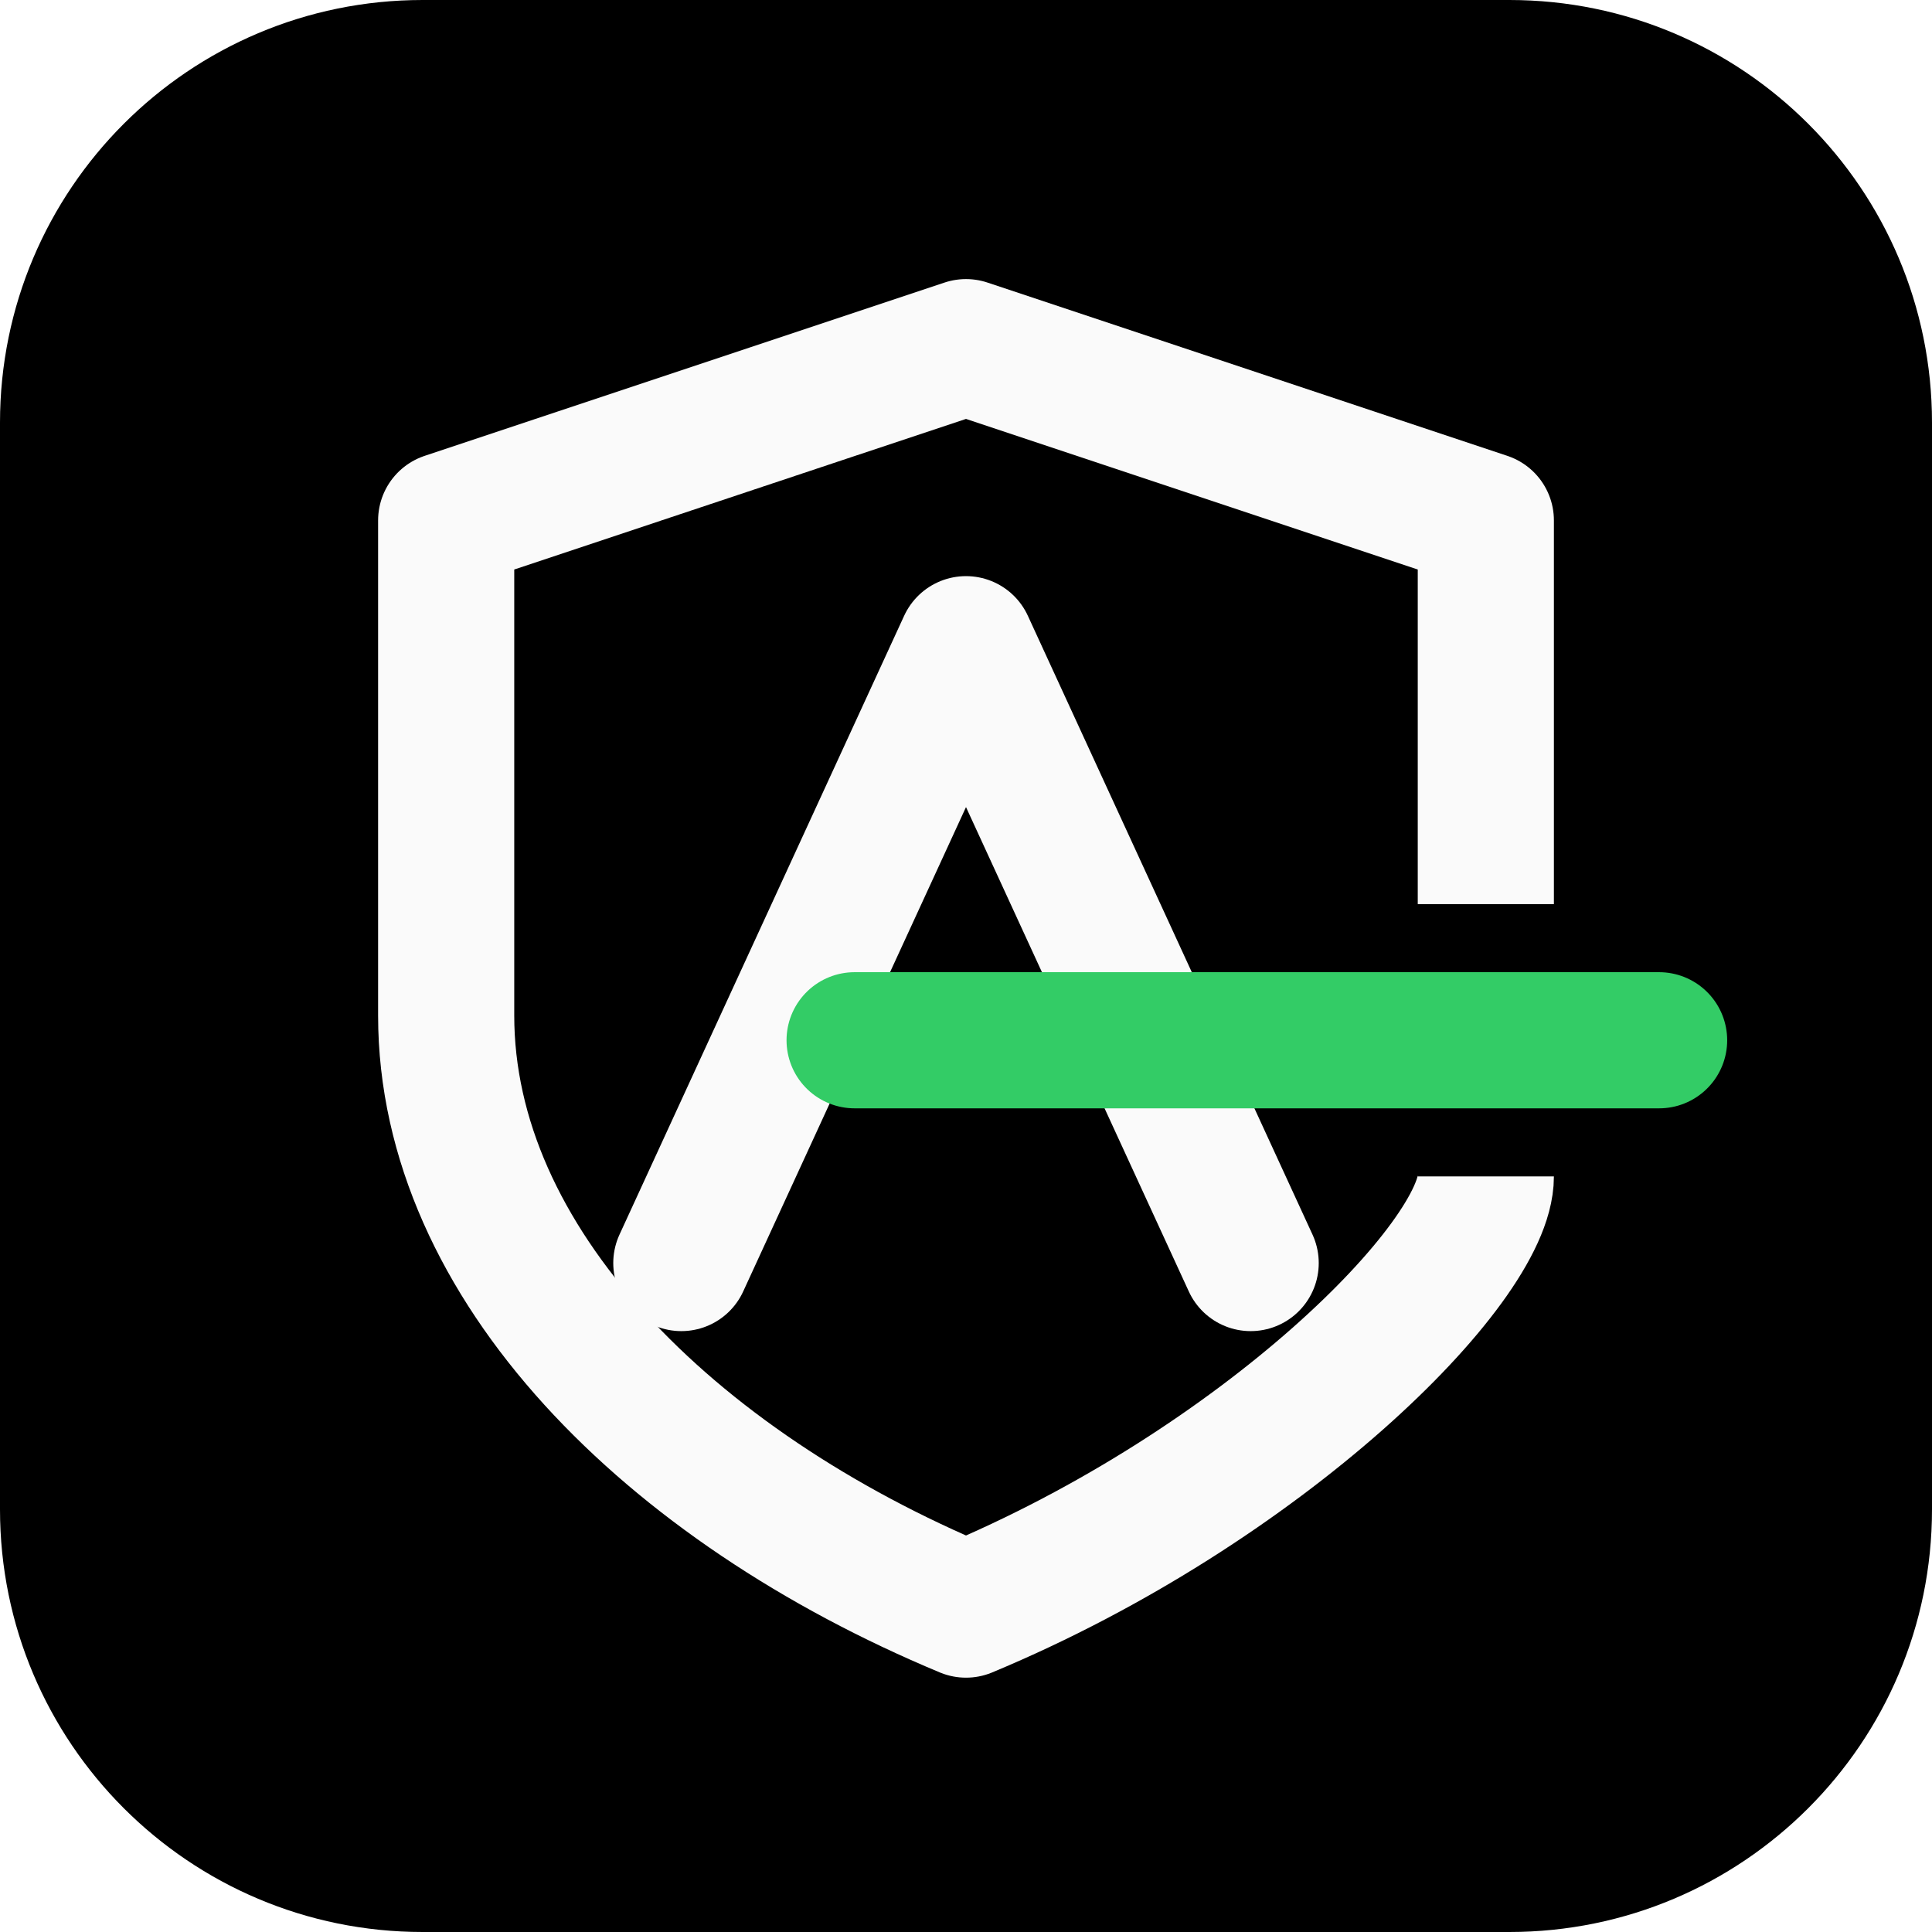
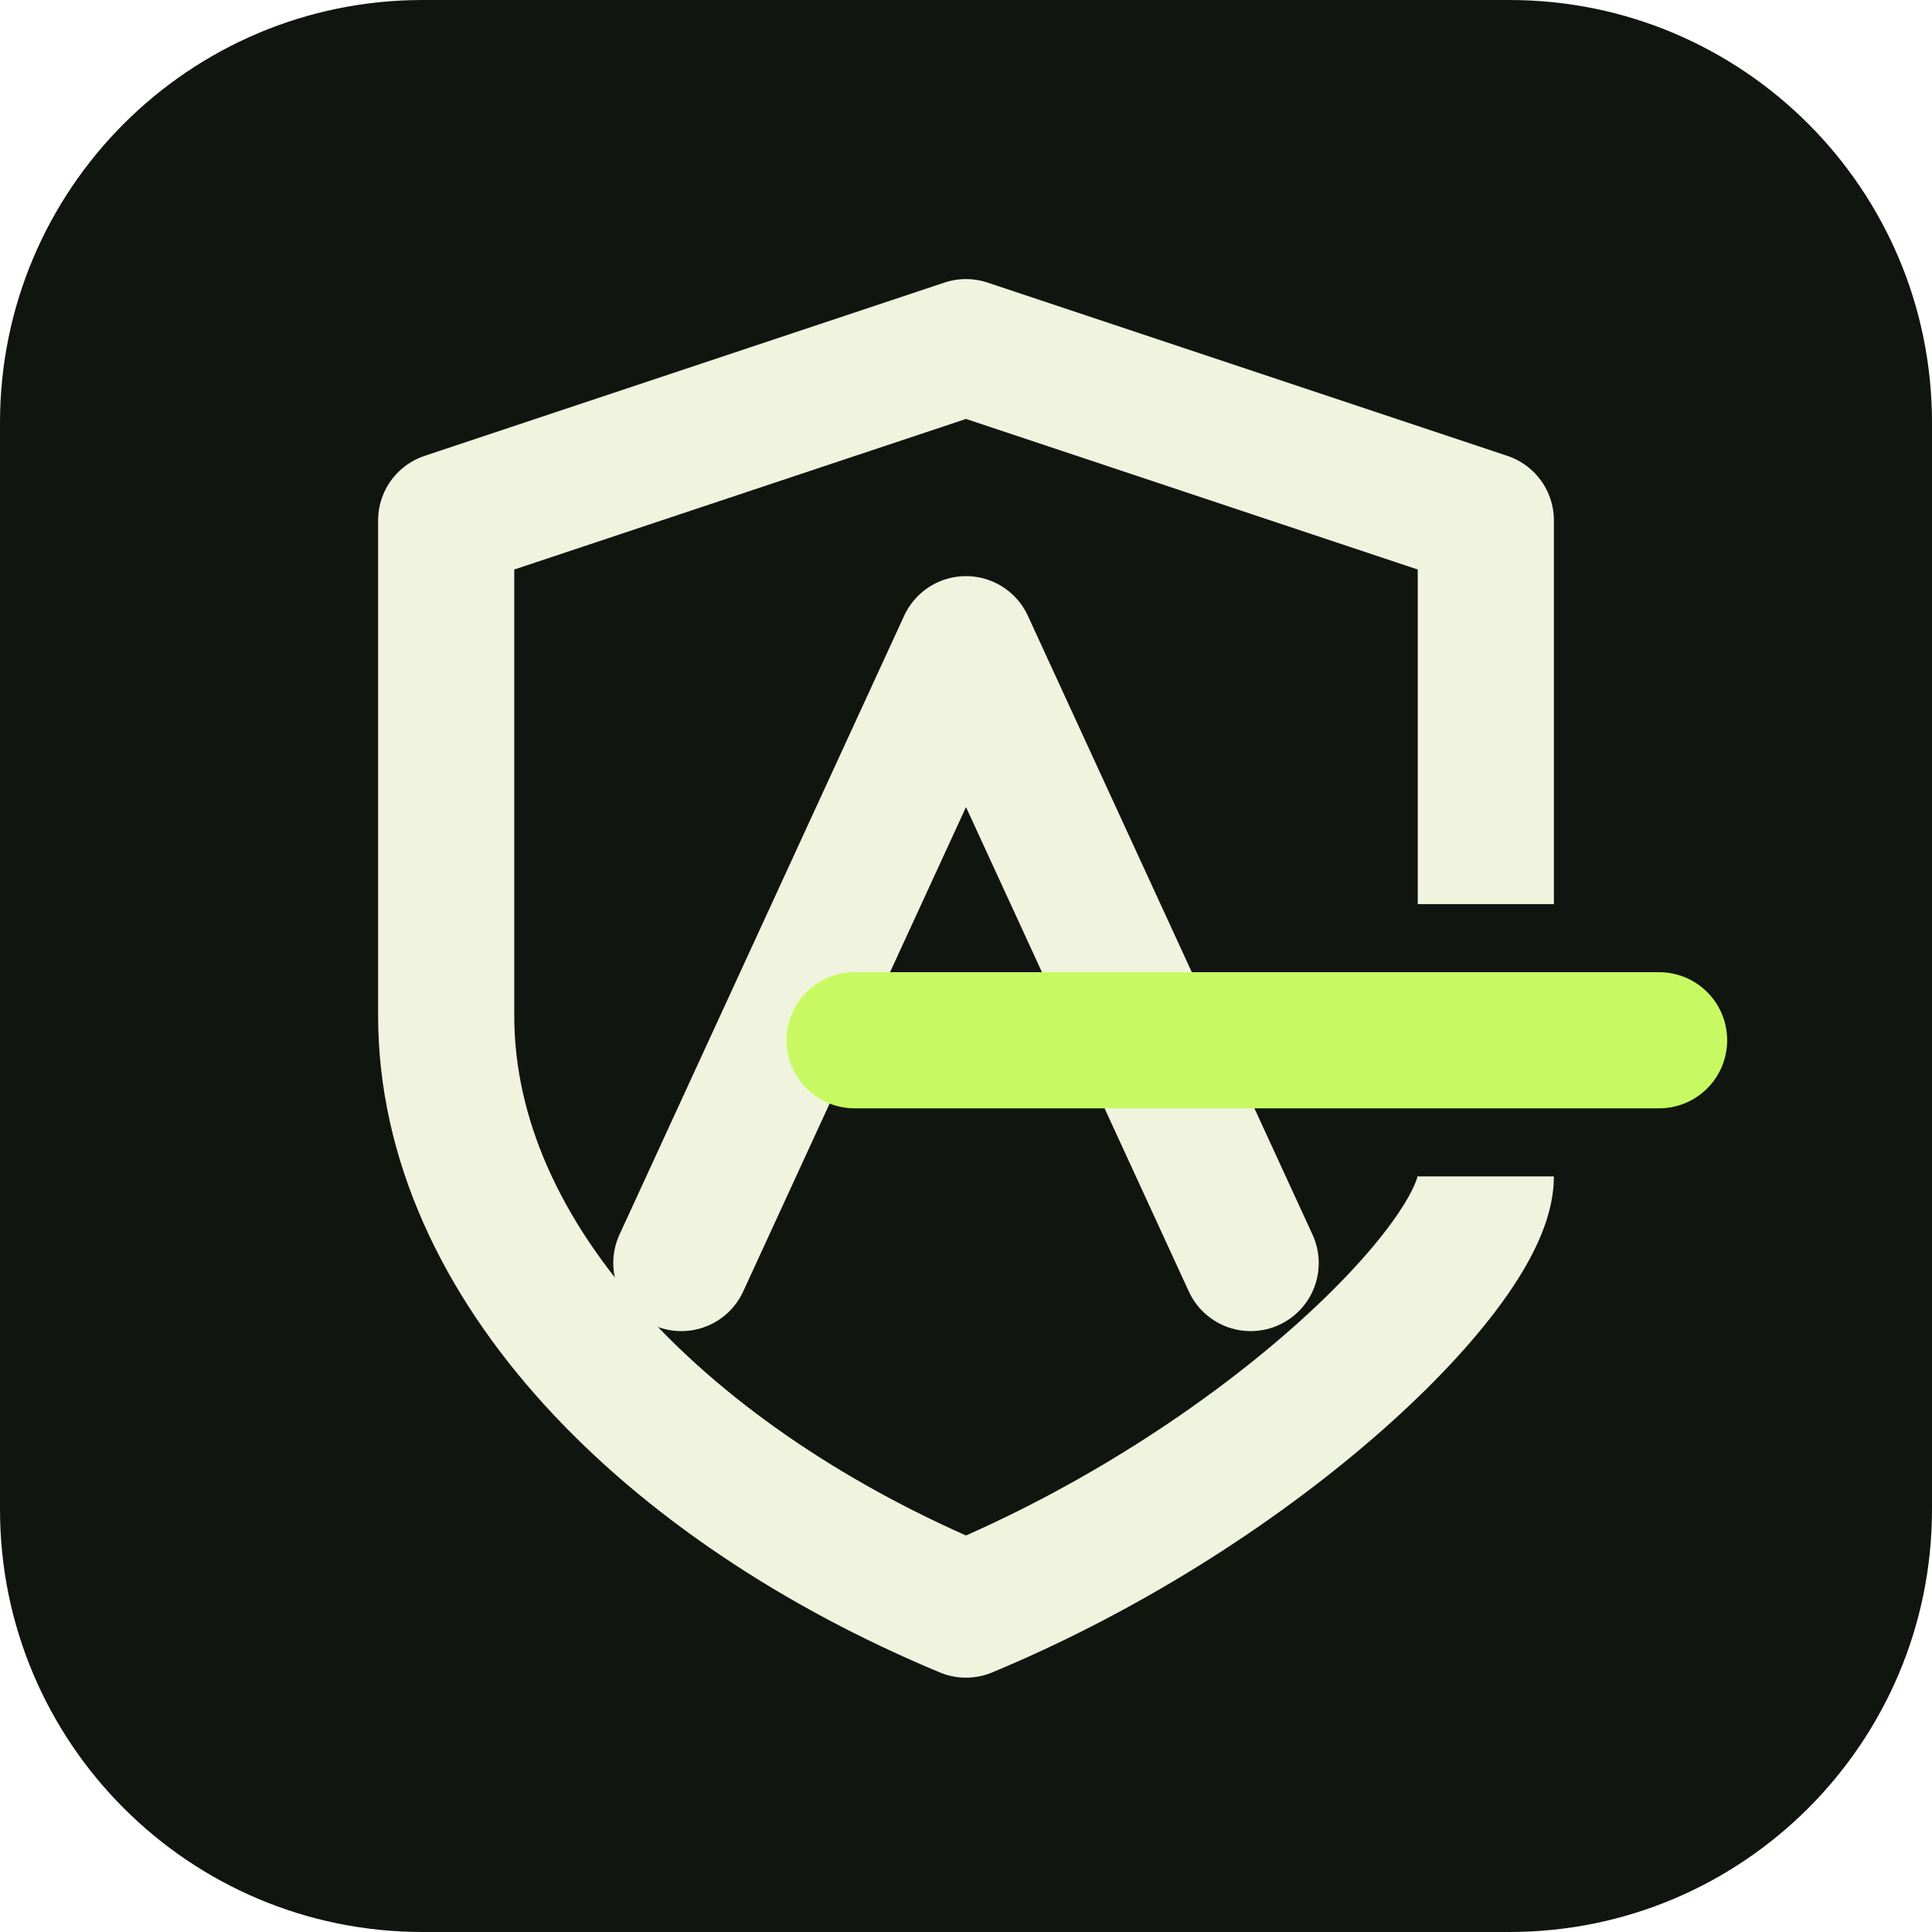
- <svg xmlns="http://www.w3.org/2000/svg" viewBox="0 0 64 64">
-   <rect width="64" height="64" rx="14" fill="#000000" />
+ <svg xmlns="http://www.w3.org/2000/svg" viewBox="0 0 64 64" width="64" height="64" role="img" aria-label="Airverse">
+   <rect width="64" height="64" rx="14" fill="#101510" />
  <g transform="translate(32 32) scale(0.82) translate(-32 -32)" fill="none" stroke-width="5.5" stroke-linejoin="round">
-     <path d="M53 29.5 V14 L32 7 L11 14 V34 C11 44 20 53 32 58 C44 53 53 44 53 40.5" stroke="#FAFAFA" />
-     <path d="M20.5 44 L32 19 L43.5 44" stroke="#FAFAFA" stroke-linecap="round" />
-     <path d="M27.5 35 H60" stroke="#33CC66" stroke-linecap="round" />
+     <path d="M53 29.5 V14 L32 7 L11 14 V34 C11 44 20 53 32 58 C44 53 53 44 53 40.5" stroke="#f0f3de" />
+     <path d="M20.5 44 L32 19 L43.5 44" stroke="#f0f3de" stroke-linecap="round" />
+     <path d="M27.5 35 H60" stroke="#c7fa62" stroke-linecap="round" />
  </g>
</svg>
